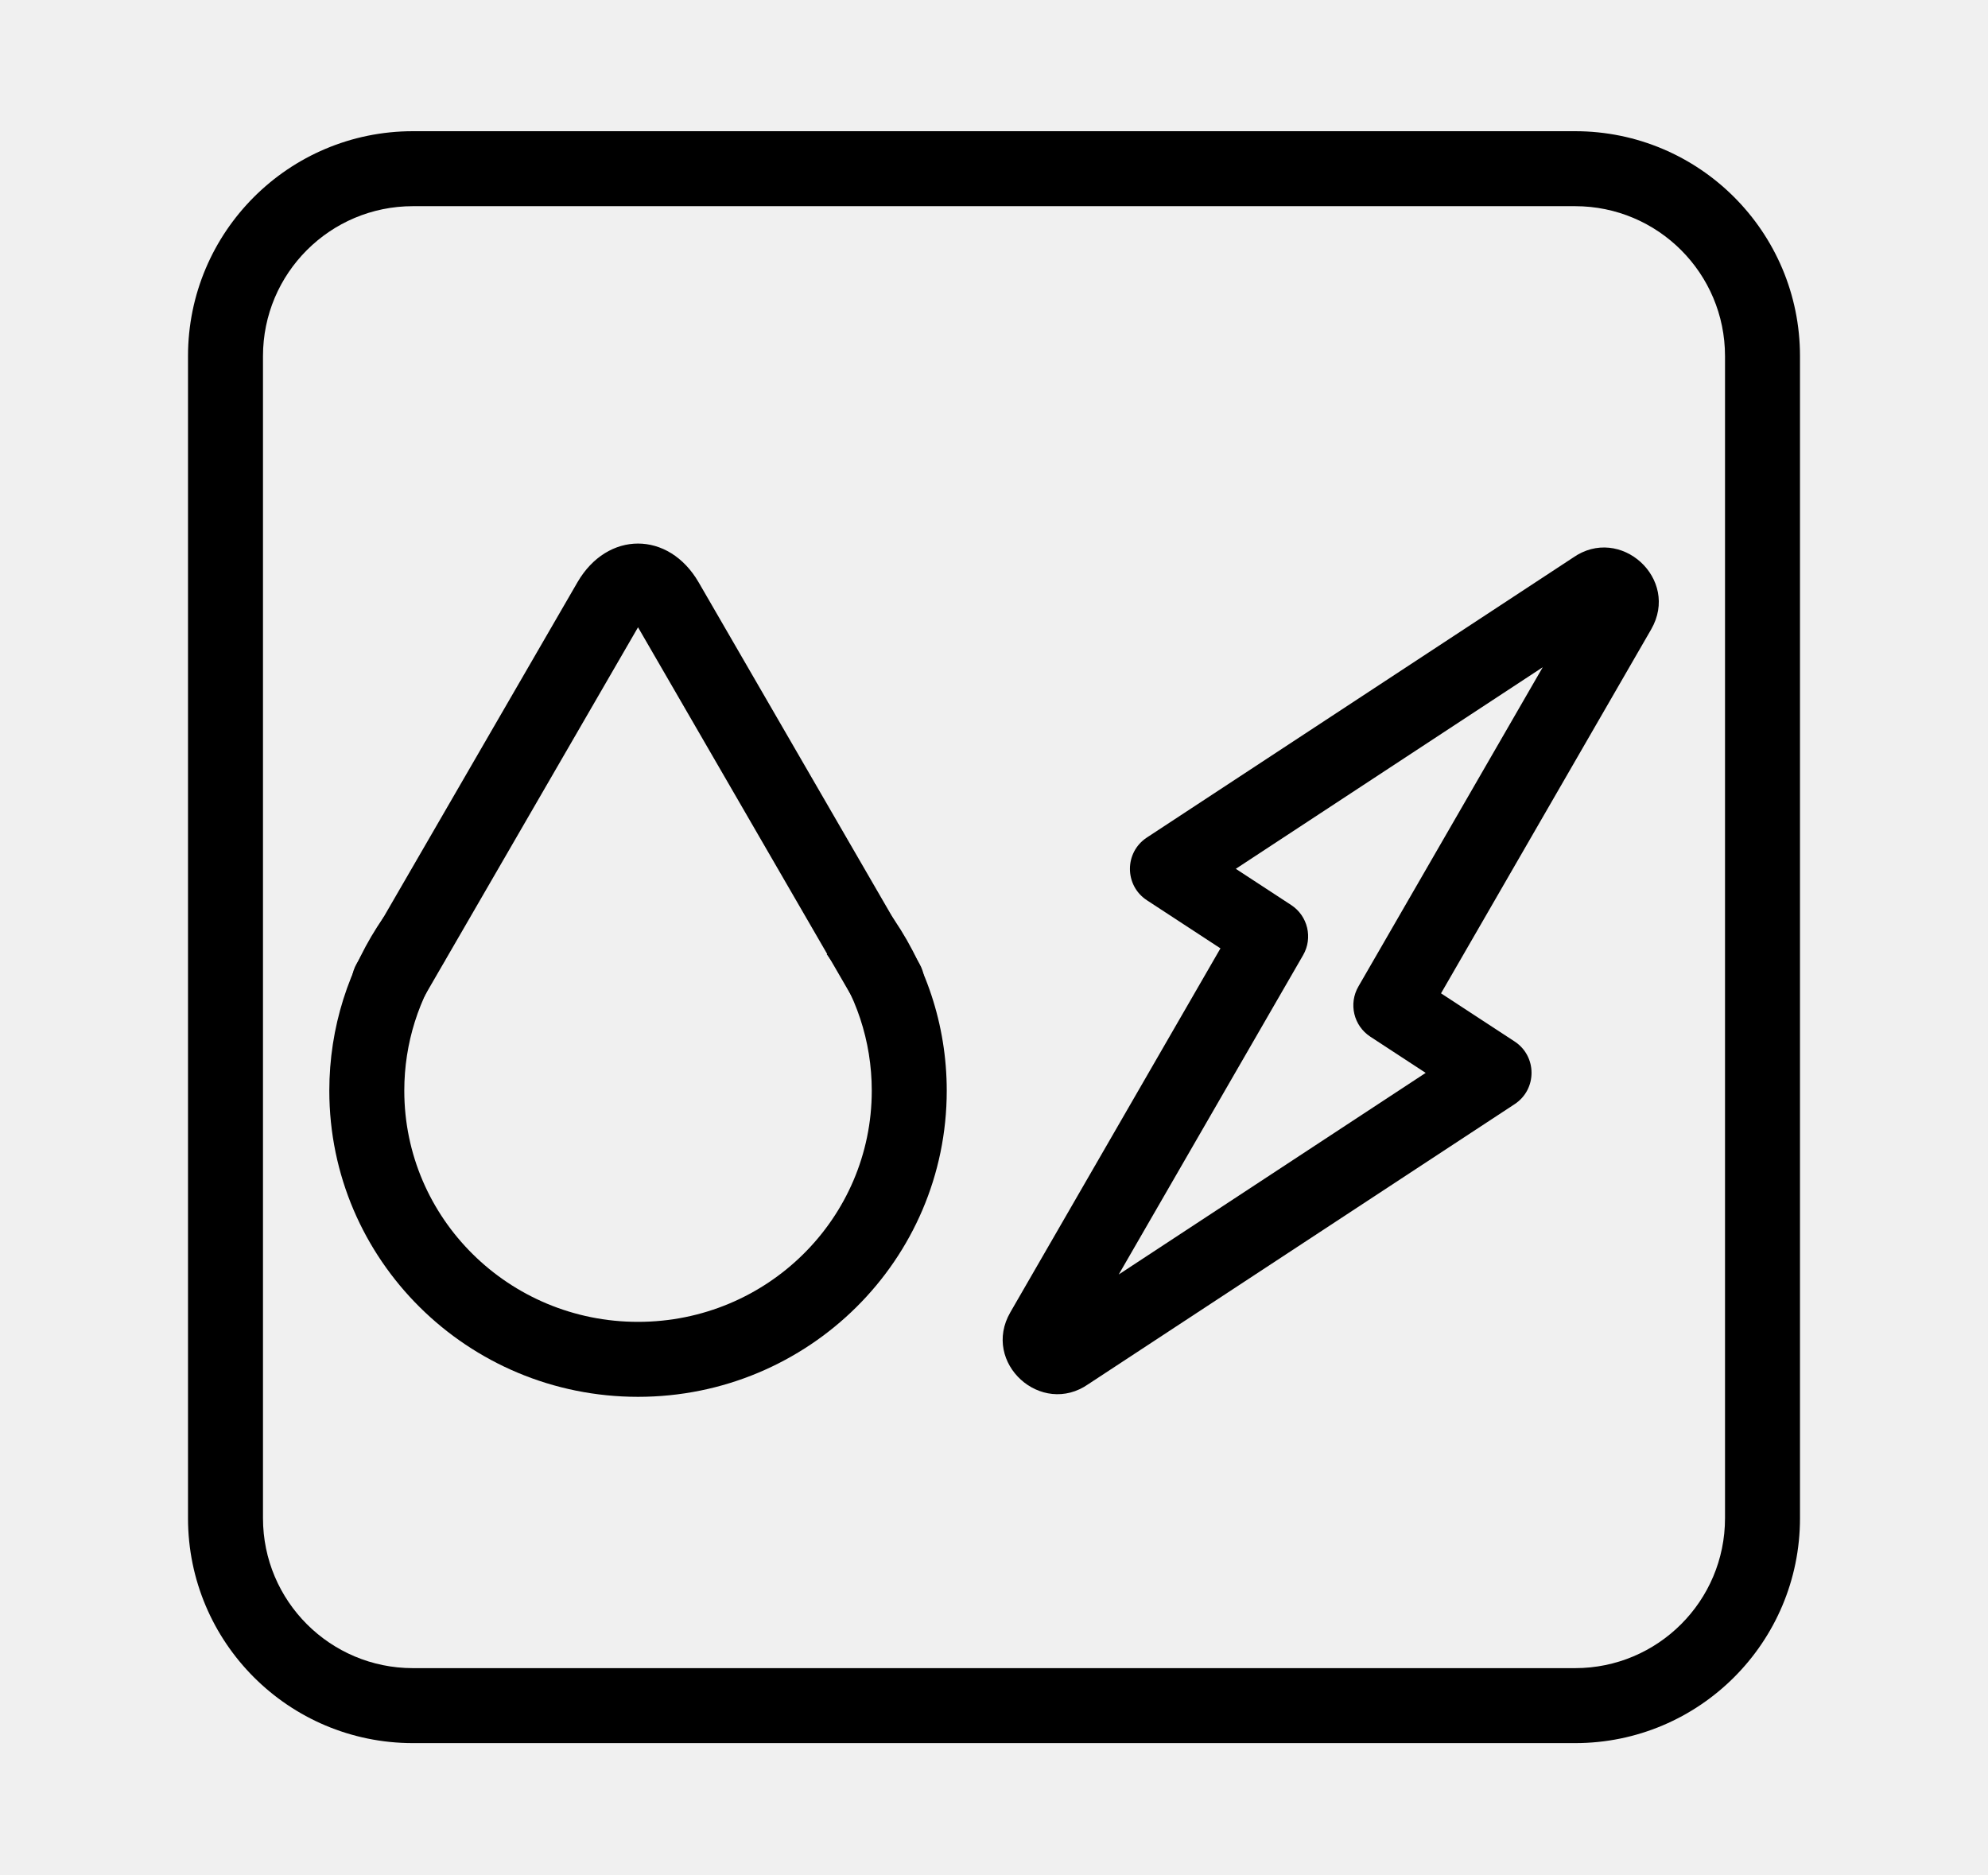
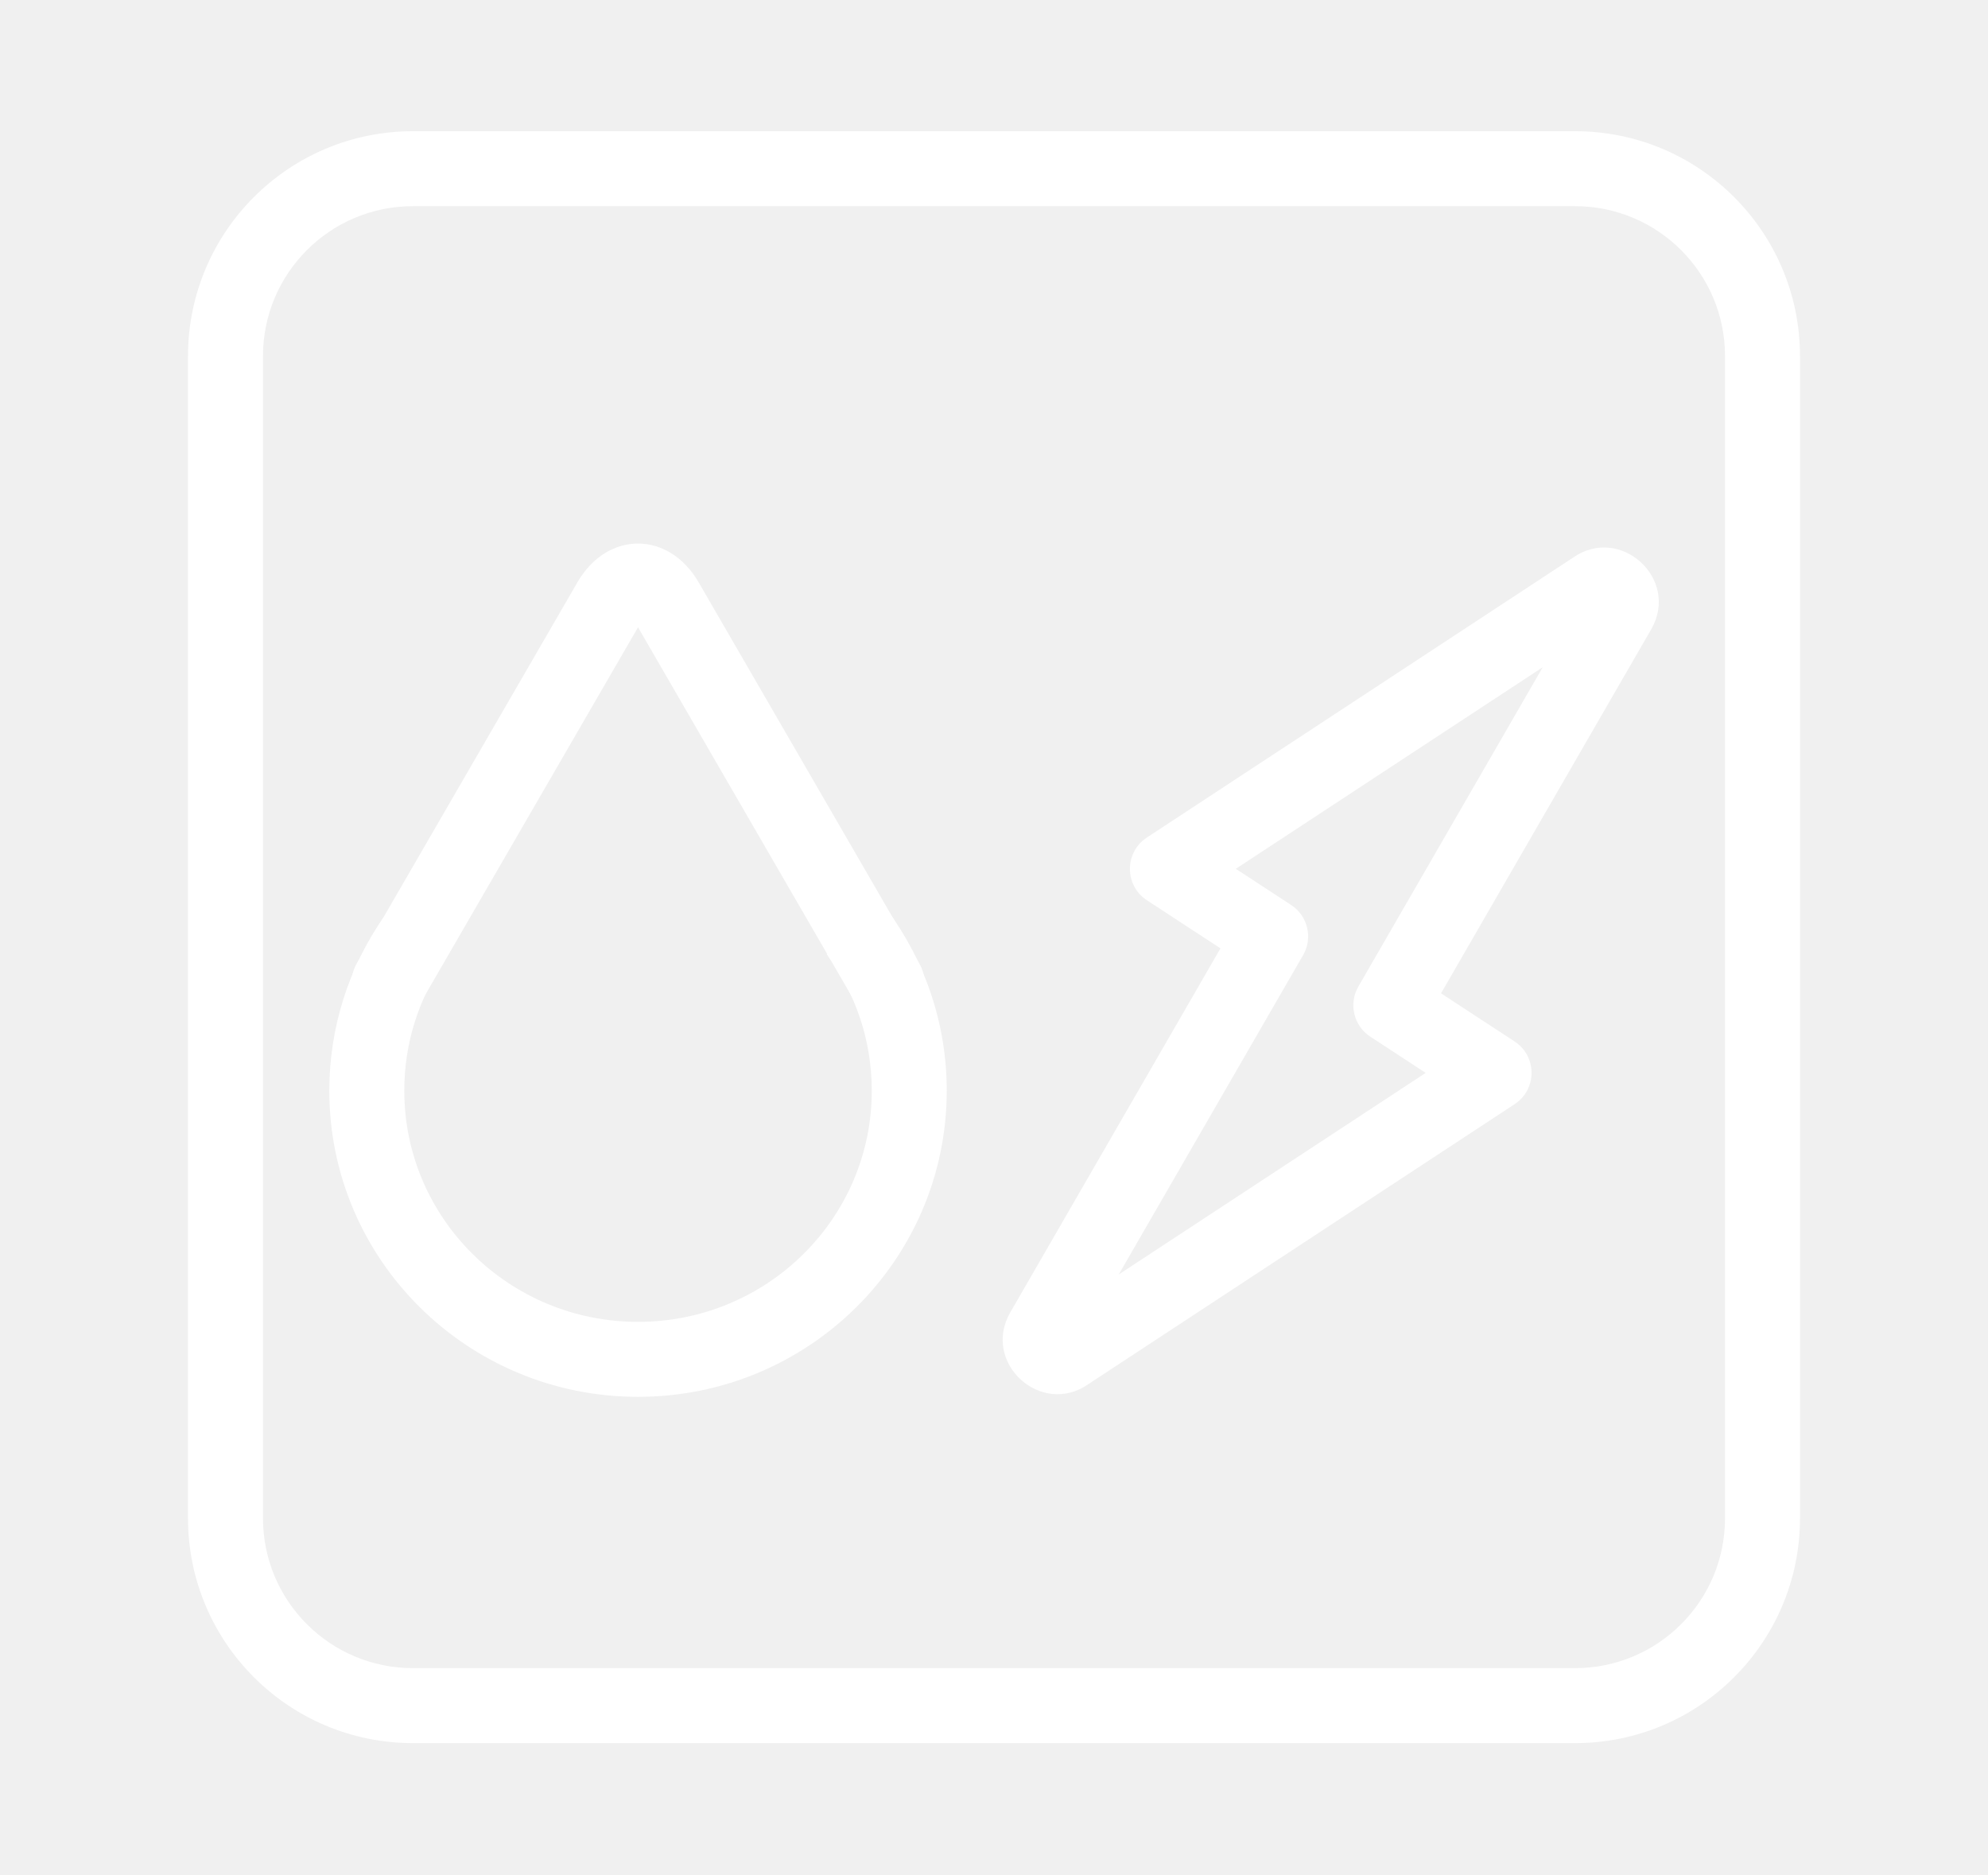
- <svg xmlns="http://www.w3.org/2000/svg" fill="#000000" width="35px" height="33px" viewBox="0 0 1024 1024">
+ <svg xmlns="http://www.w3.org/2000/svg" fill="#fff" width="35px" height="33px" viewBox="0 0 1024 1024">
  <path d="M829.44 911.36c45.245 0 81.92-36.675 81.92-81.92V194.56c0-45.245-36.675-81.92-81.92-81.92H194.56c-45.245 0-81.92 36.675-81.92 81.92v634.88c0 45.245 36.675 81.92 81.92 81.92h634.88zm0 40.96H194.56c-67.866 0-122.88-55.014-122.88-122.88V194.56c0-67.866 55.014-122.88 122.88-122.88h634.88c67.866 0 122.88 55.014 122.88 122.88v634.88c0 67.866-55.014 122.88-122.88 122.88z" />
  <path d="M420.625 521.331c15.903 21.466 24.597 47.329 24.597 74.542 0 69.715-57.122 126.3-127.693 126.3s-127.693-56.585-127.693-126.3c0-25.914 7.882-50.606 22.404-71.485L178.614 501c-19.256 27.685-29.738 60.524-29.738 94.874 0 92.424 75.547 167.26 168.653 167.26s168.653-74.836 168.653-167.26c0-36.073-11.562-70.466-32.645-98.924l-32.912 24.383z" />
  <path d="M435.765 546.934c5.667 9.789 18.196 13.13 27.985 7.463s13.13-18.196 7.463-27.985L350.647 318.151c-16.36-28.249-49.89-28.249-66.234.006L163.851 526.412c-5.667 9.789-2.325 22.318 7.463 27.985s22.318 2.325 27.985-7.463l118.232-204.23 118.232 204.23zm416.186-208.823l-.562.39c.188-.124.376-.254.562-.39zM644.102 474.662l30.242 19.781c9.095 5.949 11.96 17.967 6.526 27.379L580.146 696.288l167.682-110.135-30.248-19.79c-9.094-5.95-11.957-17.967-6.524-27.378l100.721-174.454-167.676 110.132zm-48.57 17.175c-12.345-8.075-12.363-26.159-.033-34.257l232.745-152.87c25.84-18.236 58.715 11.54 42.752 39.171L756.213 542.69l40.184 26.291c12.343 8.076 12.359 26.158.031 34.256L563.677 756.11c-25.838 18.213-58.71-11.542-42.747-39.175l114.782-198.817-40.181-26.281z" />
</svg>
